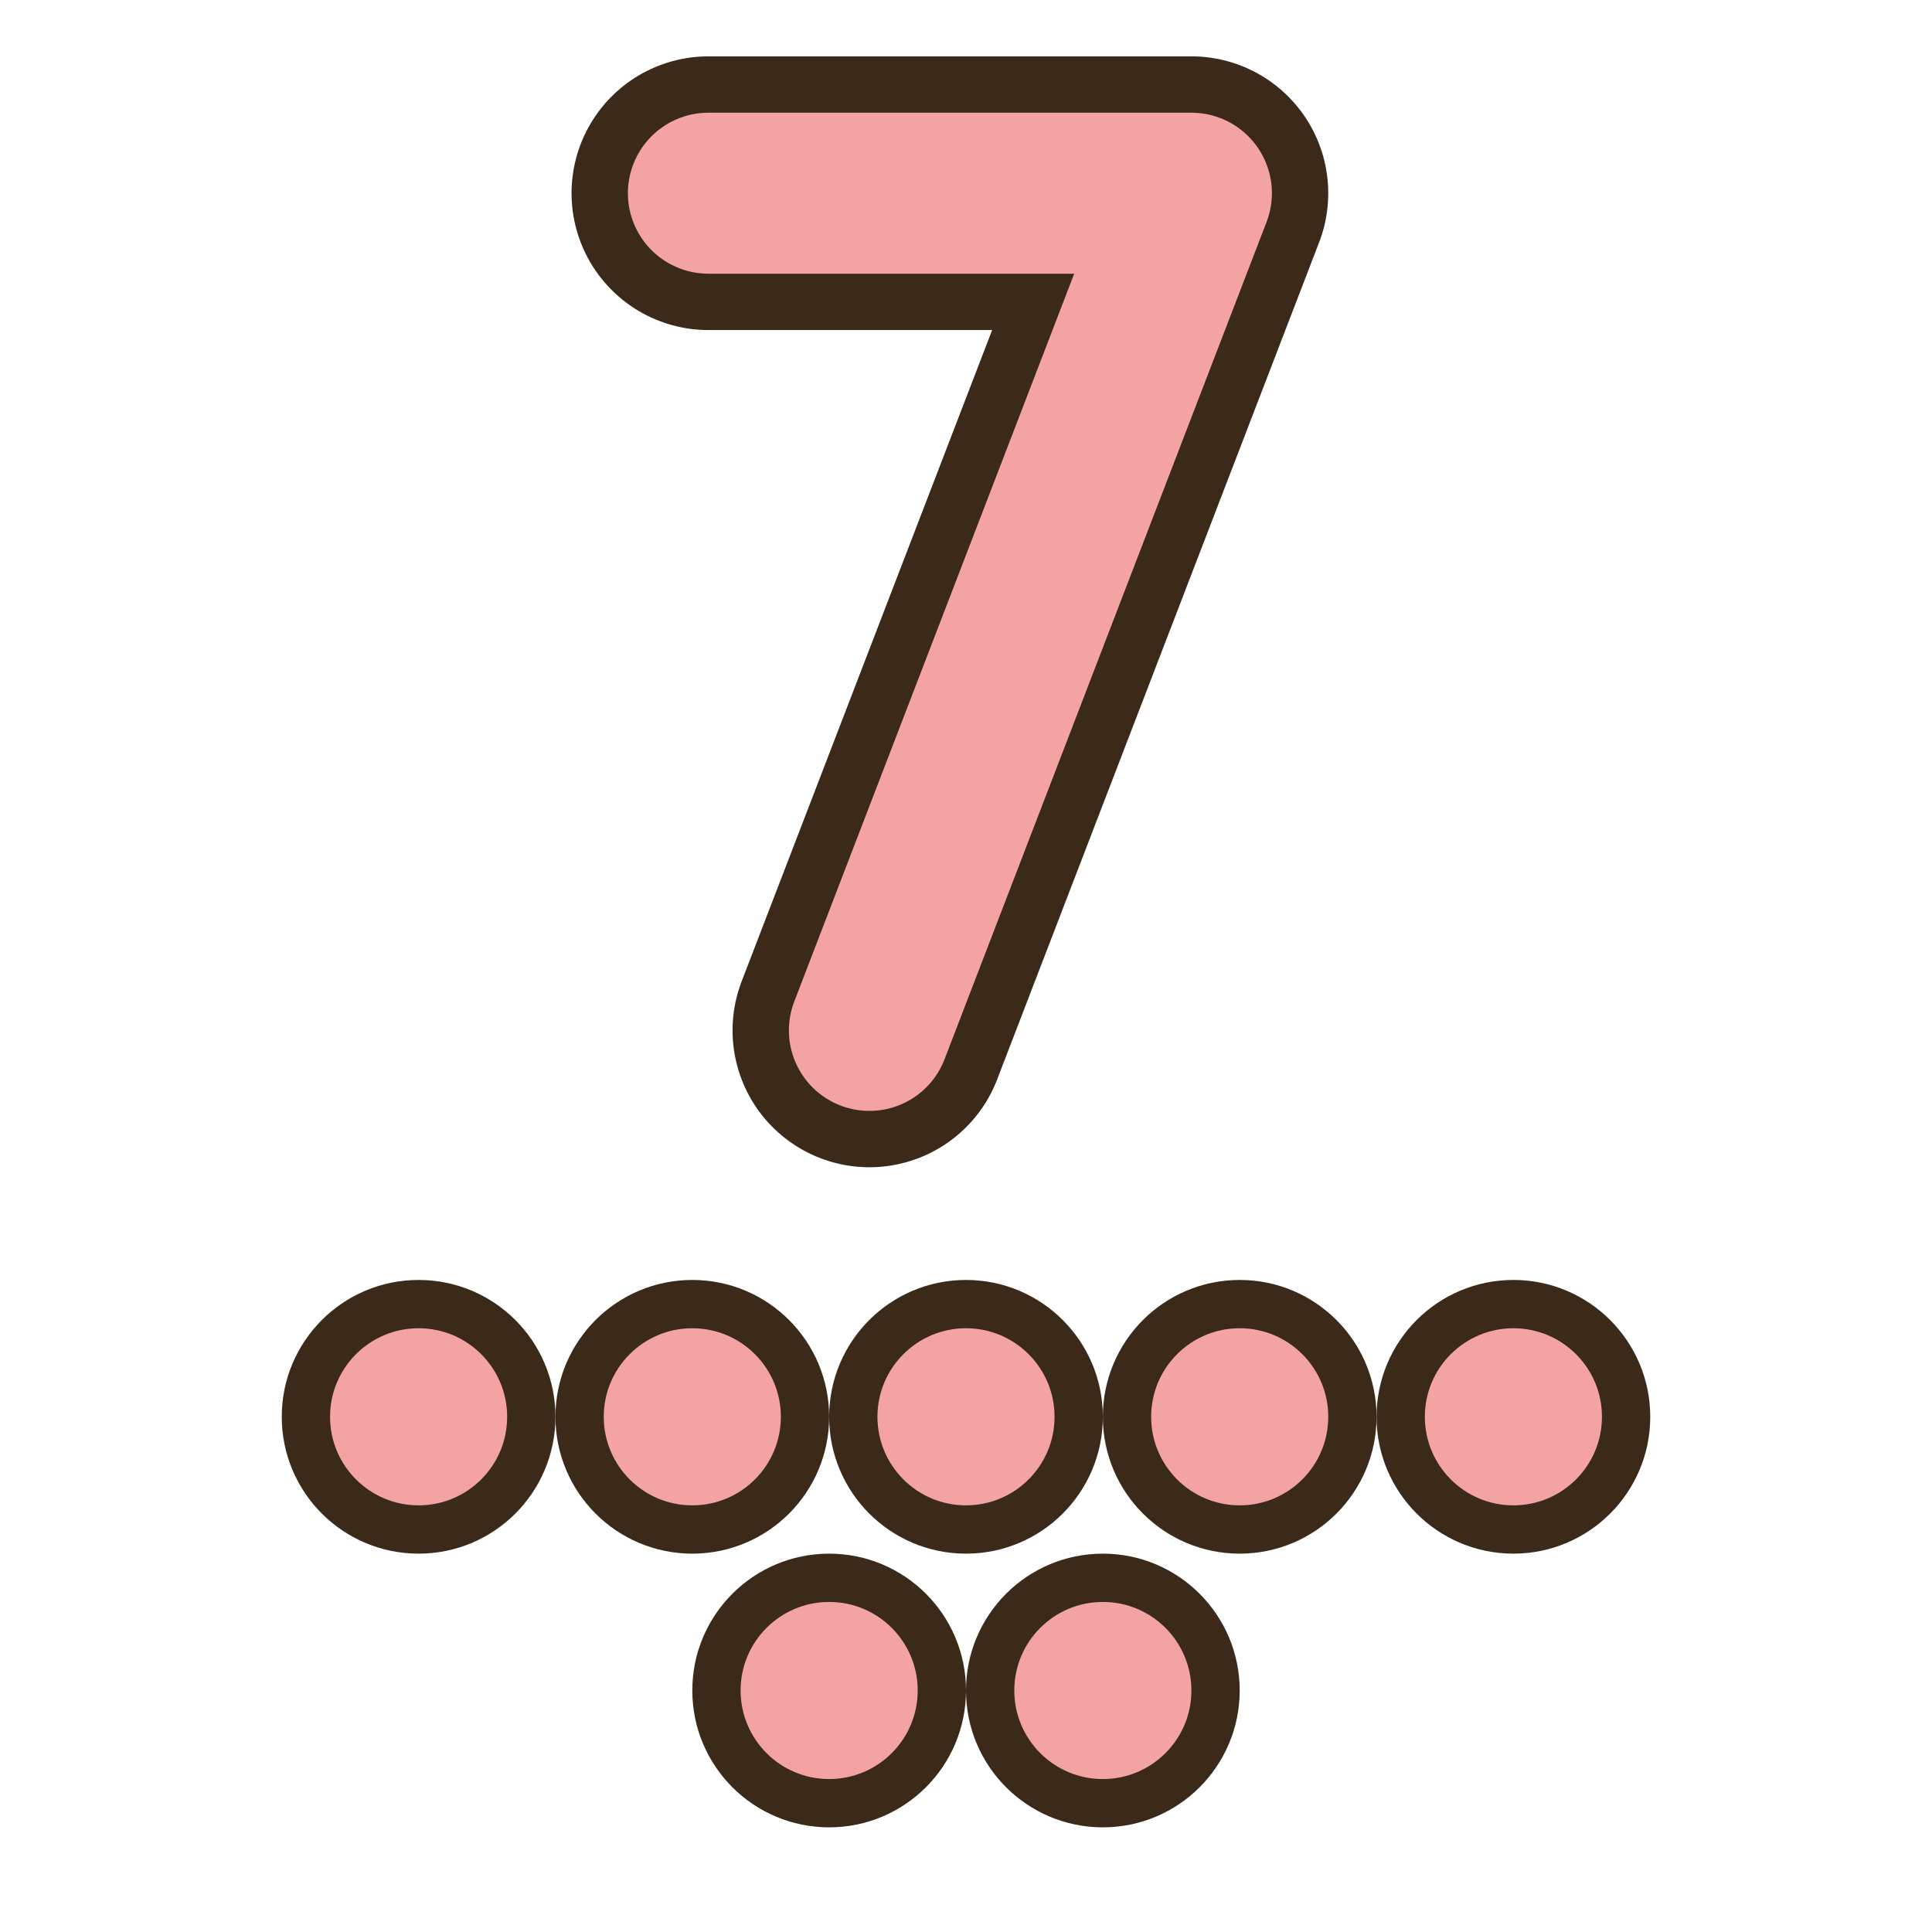
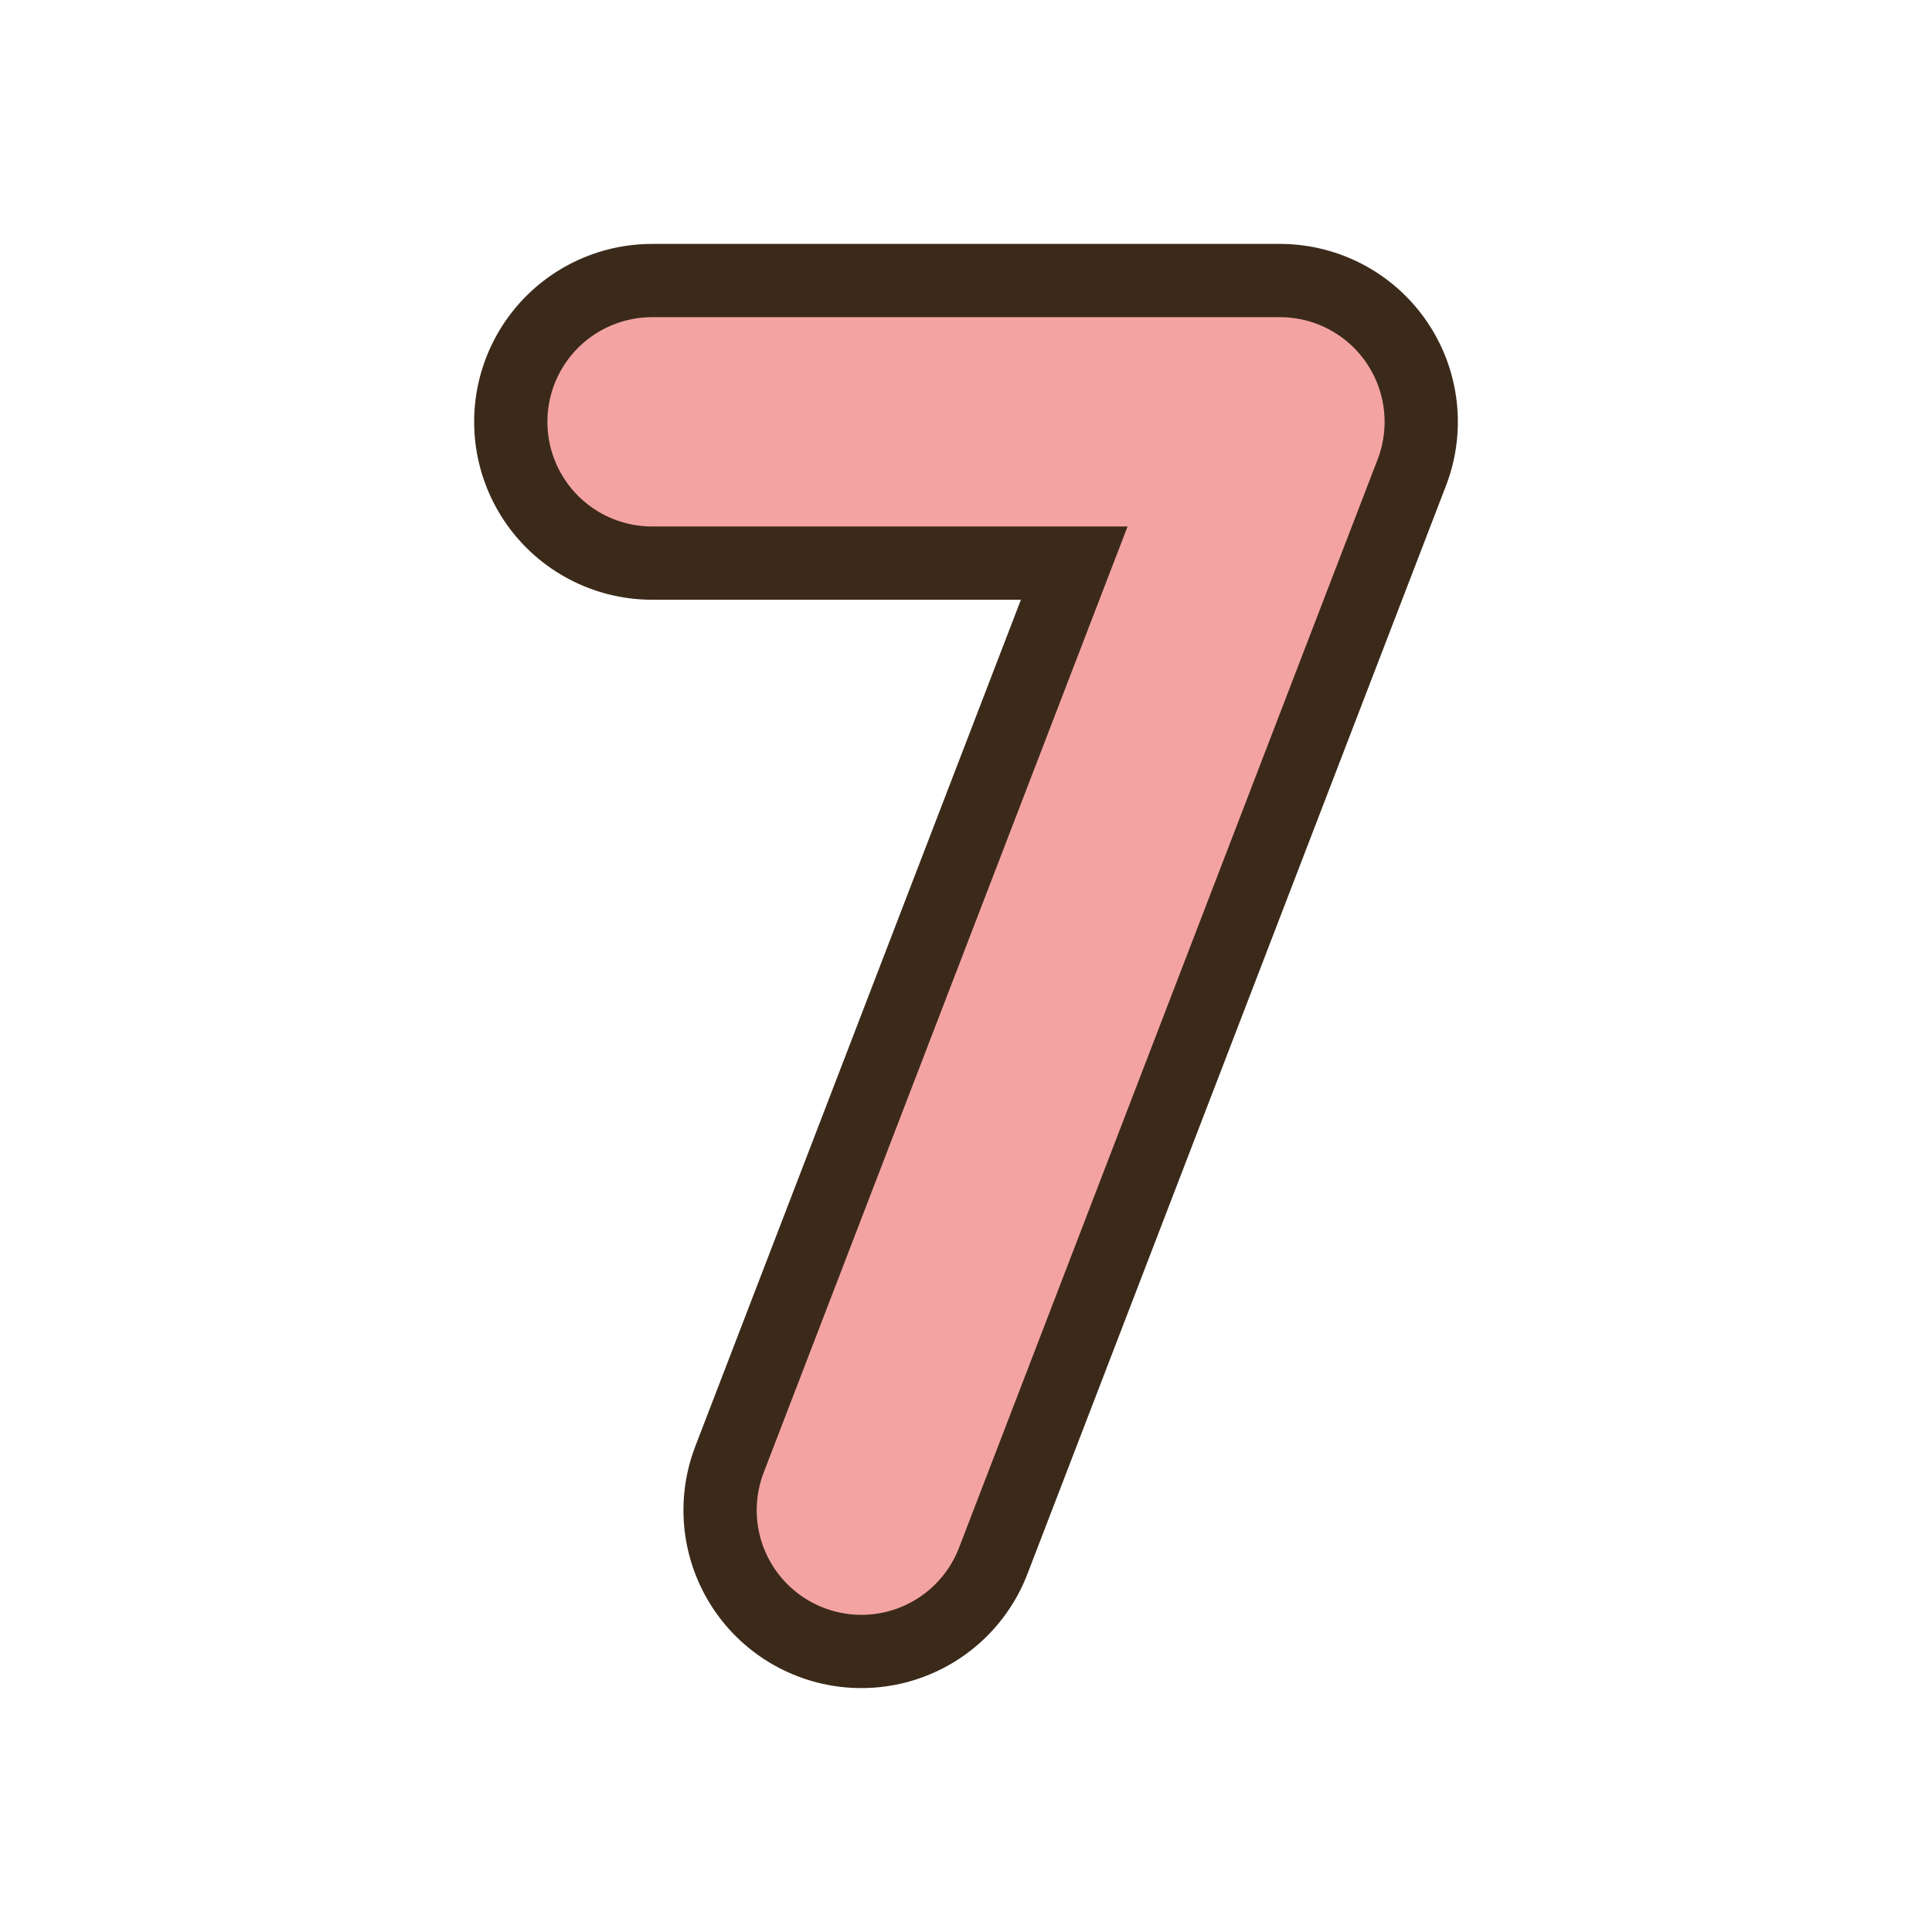
<svg xmlns="http://www.w3.org/2000/svg" viewBox="0 0 120 120">
-   <g transform="translate(40 8) scale(1.0)" fill="none" stroke-linecap="round" stroke-linejoin="round">
+   <g transform="translate(35.3 21.0) scale(1.3)" fill="none" stroke-linecap="round" stroke-linejoin="round">
    <path d="M4 4 L34 4 L14 56" stroke="#3B2A1A" stroke-width="17" />
    <path d="M4 4 L34 4 L14 56" stroke="#F4A3A3" stroke-width="10" />
  </g>
-   <circle cx="26.0" cy="88" r="7" fill="#F4A3A3" stroke="#3B2A1A" stroke-width="3" />
-   <circle cx="43.0" cy="88" r="7" fill="#F4A3A3" stroke="#3B2A1A" stroke-width="3" />
-   <circle cx="60.0" cy="88" r="7" fill="#F4A3A3" stroke="#3B2A1A" stroke-width="3" />
-   <circle cx="77.0" cy="88" r="7" fill="#F4A3A3" stroke="#3B2A1A" stroke-width="3" />
-   <circle cx="94.0" cy="88" r="7" fill="#F4A3A3" stroke="#3B2A1A" stroke-width="3" />
-   <circle cx="51.5" cy="105" r="7" fill="#F4A3A3" stroke="#3B2A1A" stroke-width="3" />
-   <circle cx="68.5" cy="105" r="7" fill="#F4A3A3" stroke="#3B2A1A" stroke-width="3" />
</svg>
